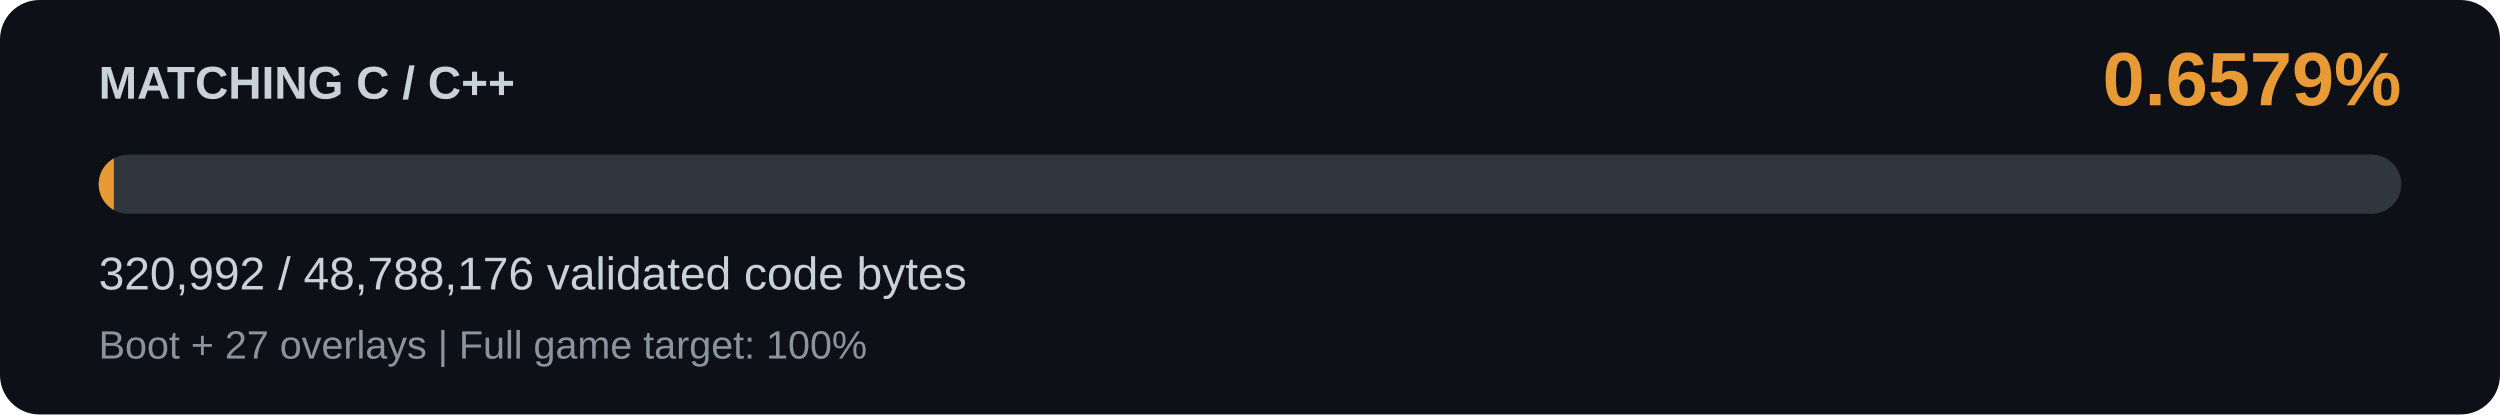
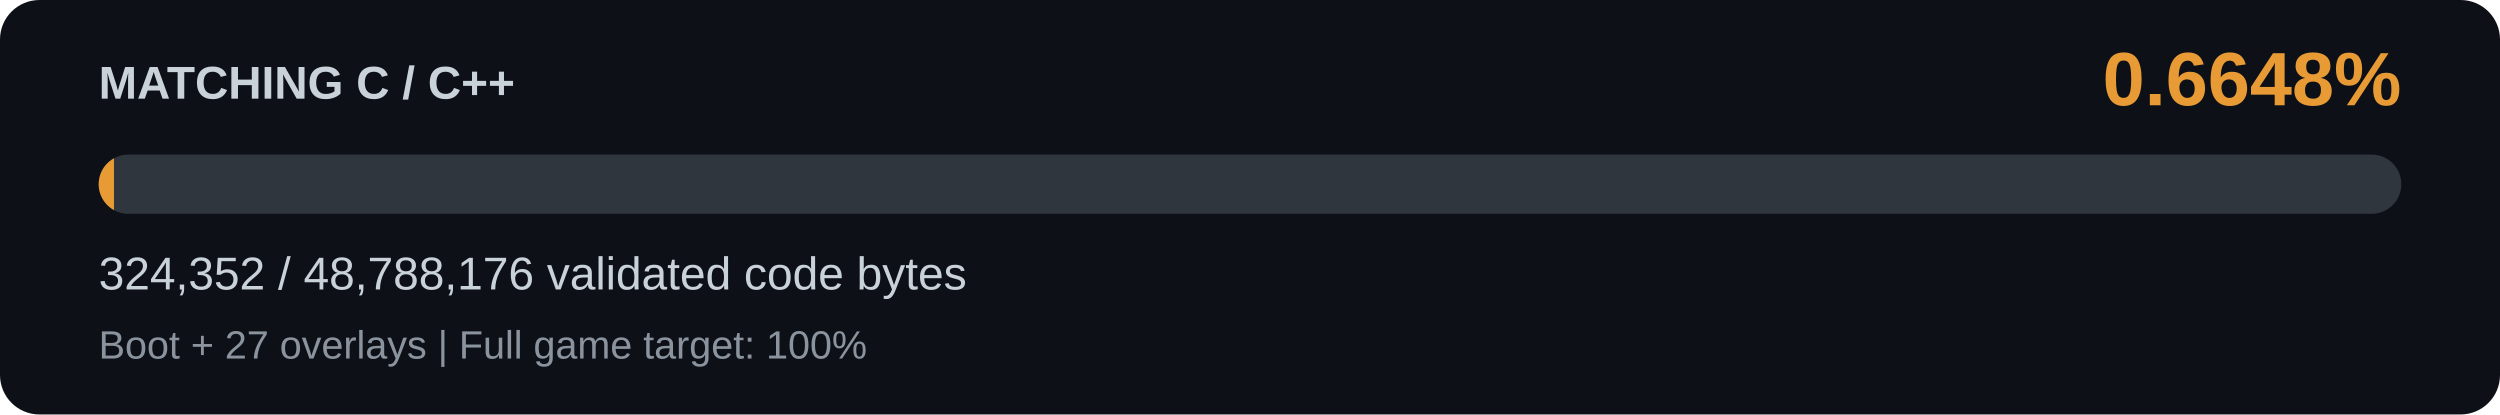
<svg xmlns="http://www.w3.org/2000/svg" width="760" height="126" viewBox="0 0 760 126" role="img" aria-labelledby="title description">
  <rect width="760" height="126" rx="12" fill="#0d1117" />
  <g font-family="Segoe UI, Arial, sans-serif">
    <text x="30" y="30" fill="#c9d1d9" font-size="14" font-weight="600">MATCHING C / C++</text>
-     <text x="730" y="32" text-anchor="end" fill="#e89b35" font-size="23" font-weight="700">0.6579%</text>
+     <text x="730" y="32" text-anchor="end" fill="#e89b35" font-size="23" font-weight="700">0.6648%</text>
    <rect x="30" y="47" width="700" height="18" rx="9" fill="#30363d" />
    <clipPath id="rail">
      <rect x="30" y="47" width="700" height="18" rx="9" />
    </clipPath>
-     <rect x="30" y="47" width="4.606" height="18" fill="#e89b35" clip-path="url(#rail)" />
-     <text x="30" y="88" fill="#c9d1d9" font-size="14">320,992 / 48,788,176 validated code bytes</text>
+     <rect x="30" y="47" width="4.654" height="18" fill="#e89b35" clip-path="url(#rail)" />
+     <text x="30" y="88" fill="#c9d1d9" font-size="14">324,352 / 48,788,176 validated code bytes</text>
    <text x="30" y="109" fill="#8b949e" font-size="12">Boot + 27 overlays | Full game target: 100%</text>
  </g>
</svg>
